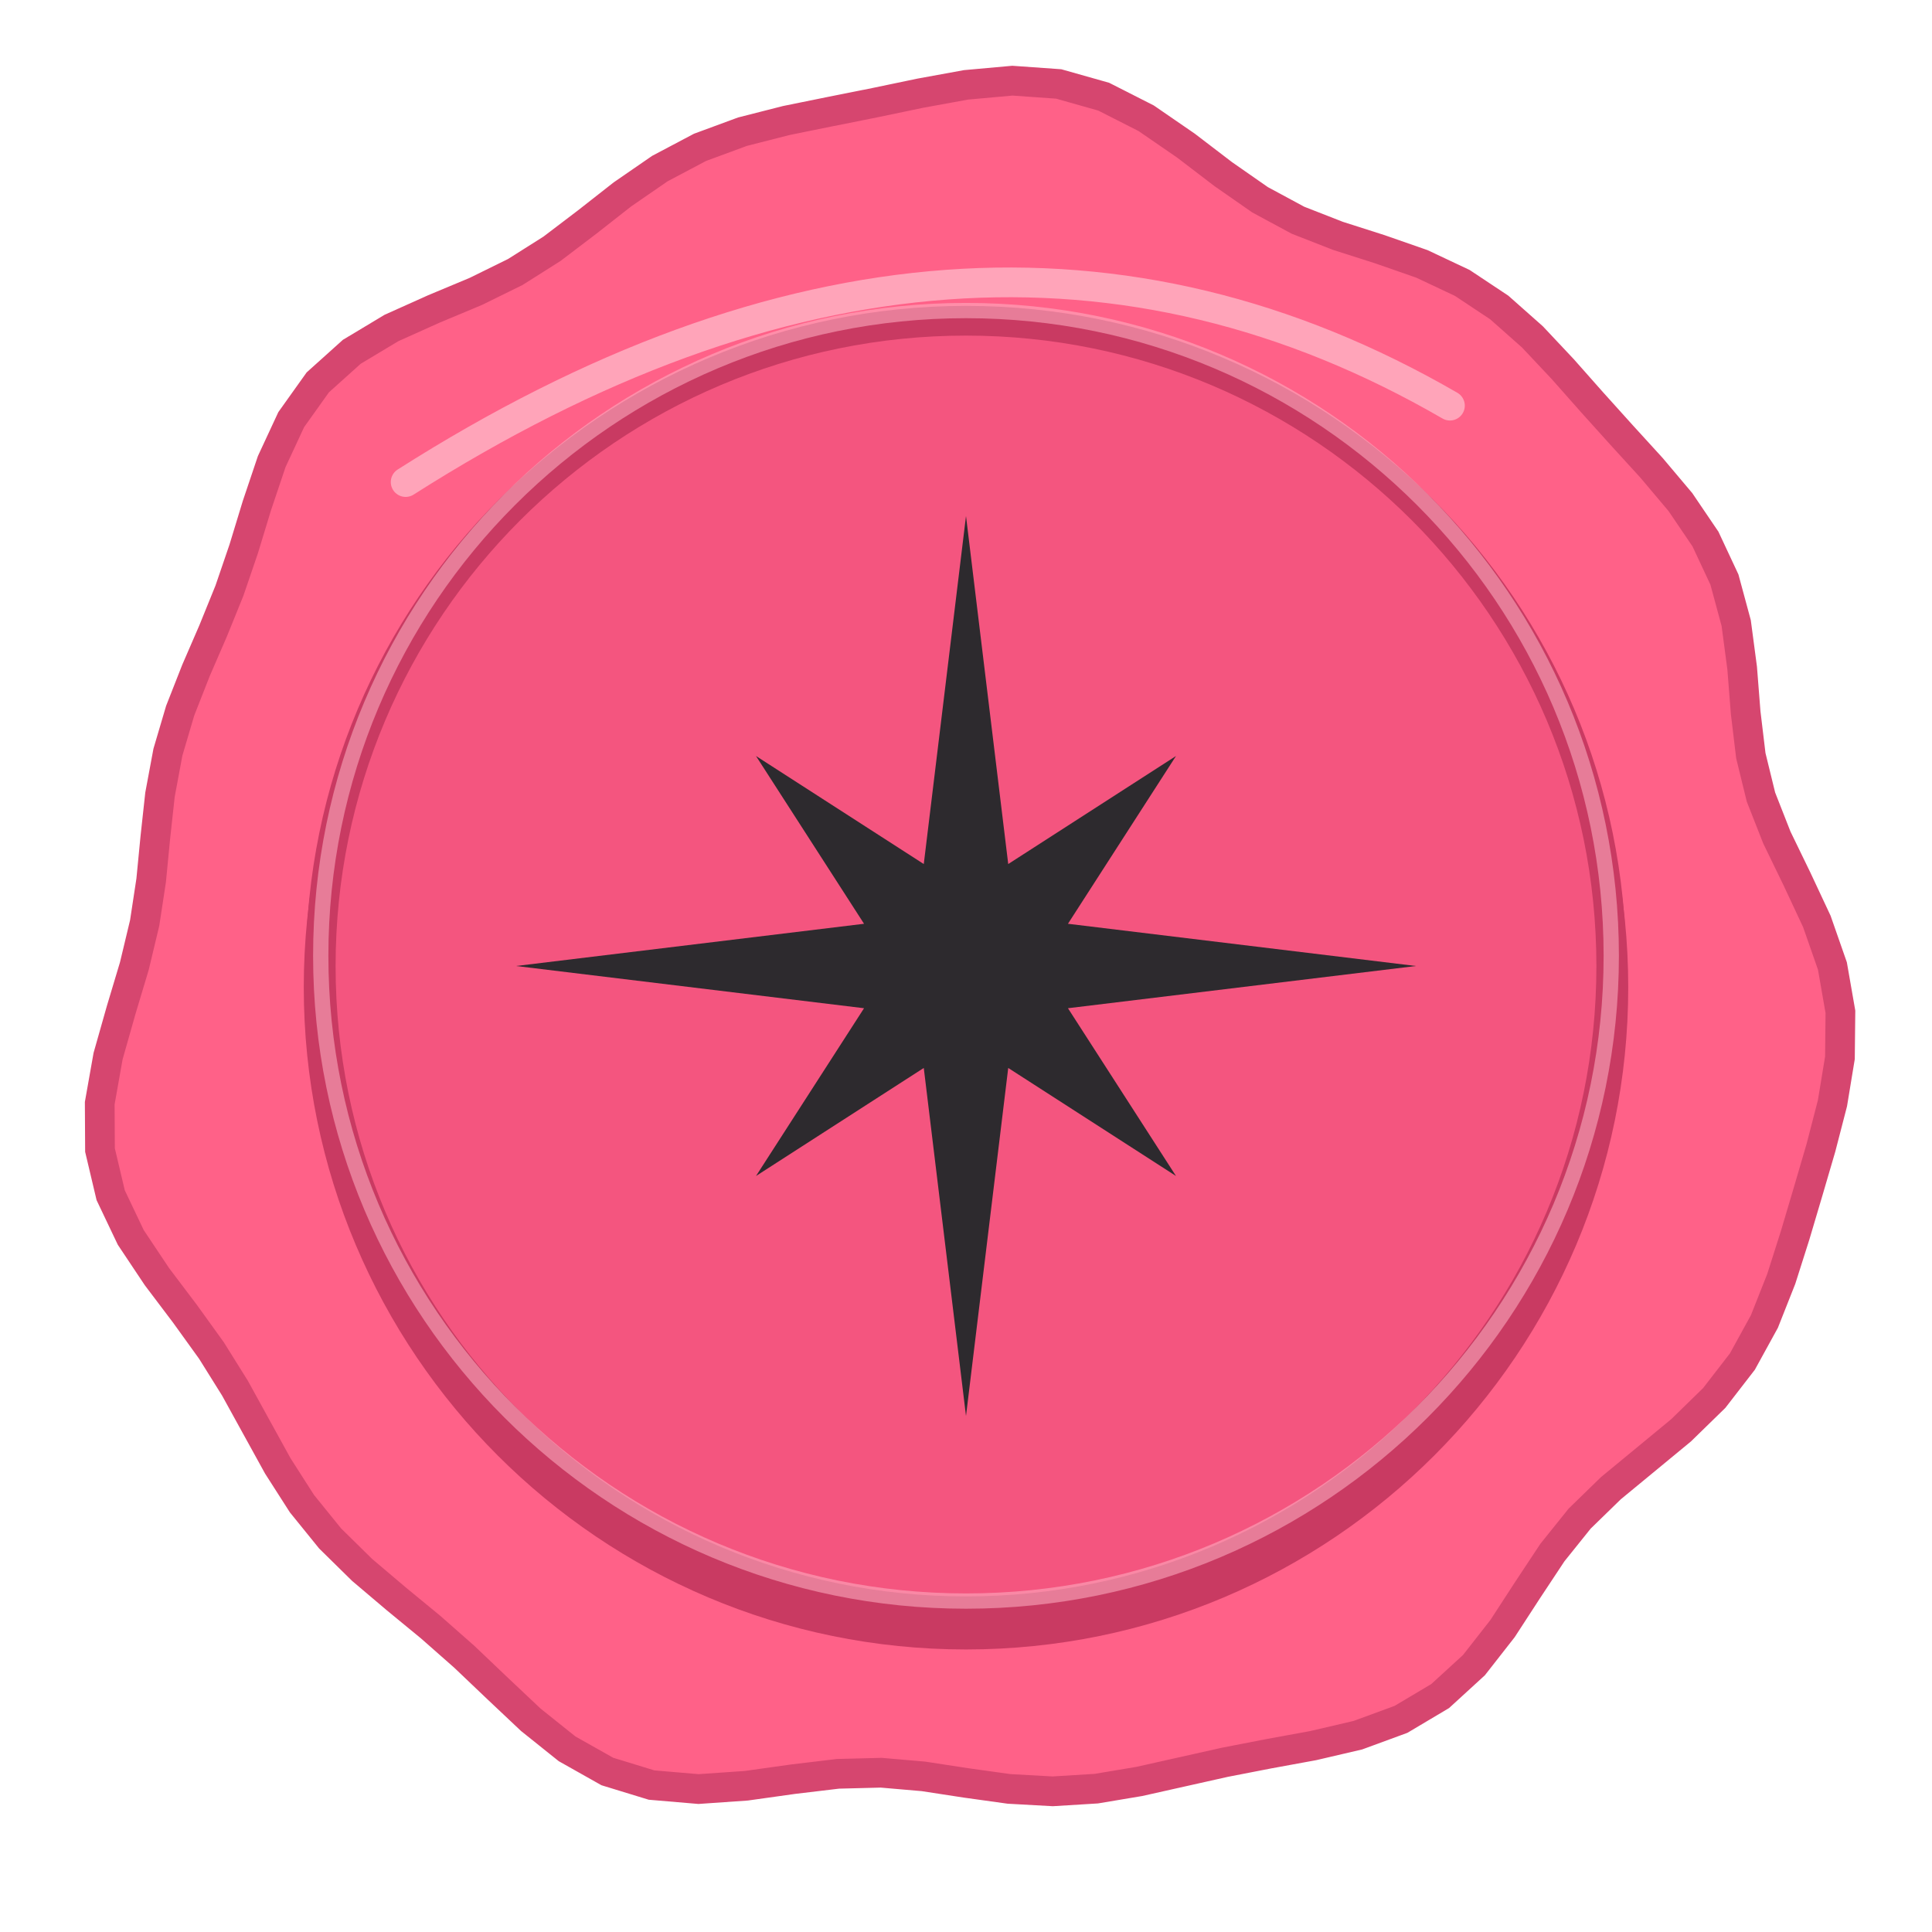
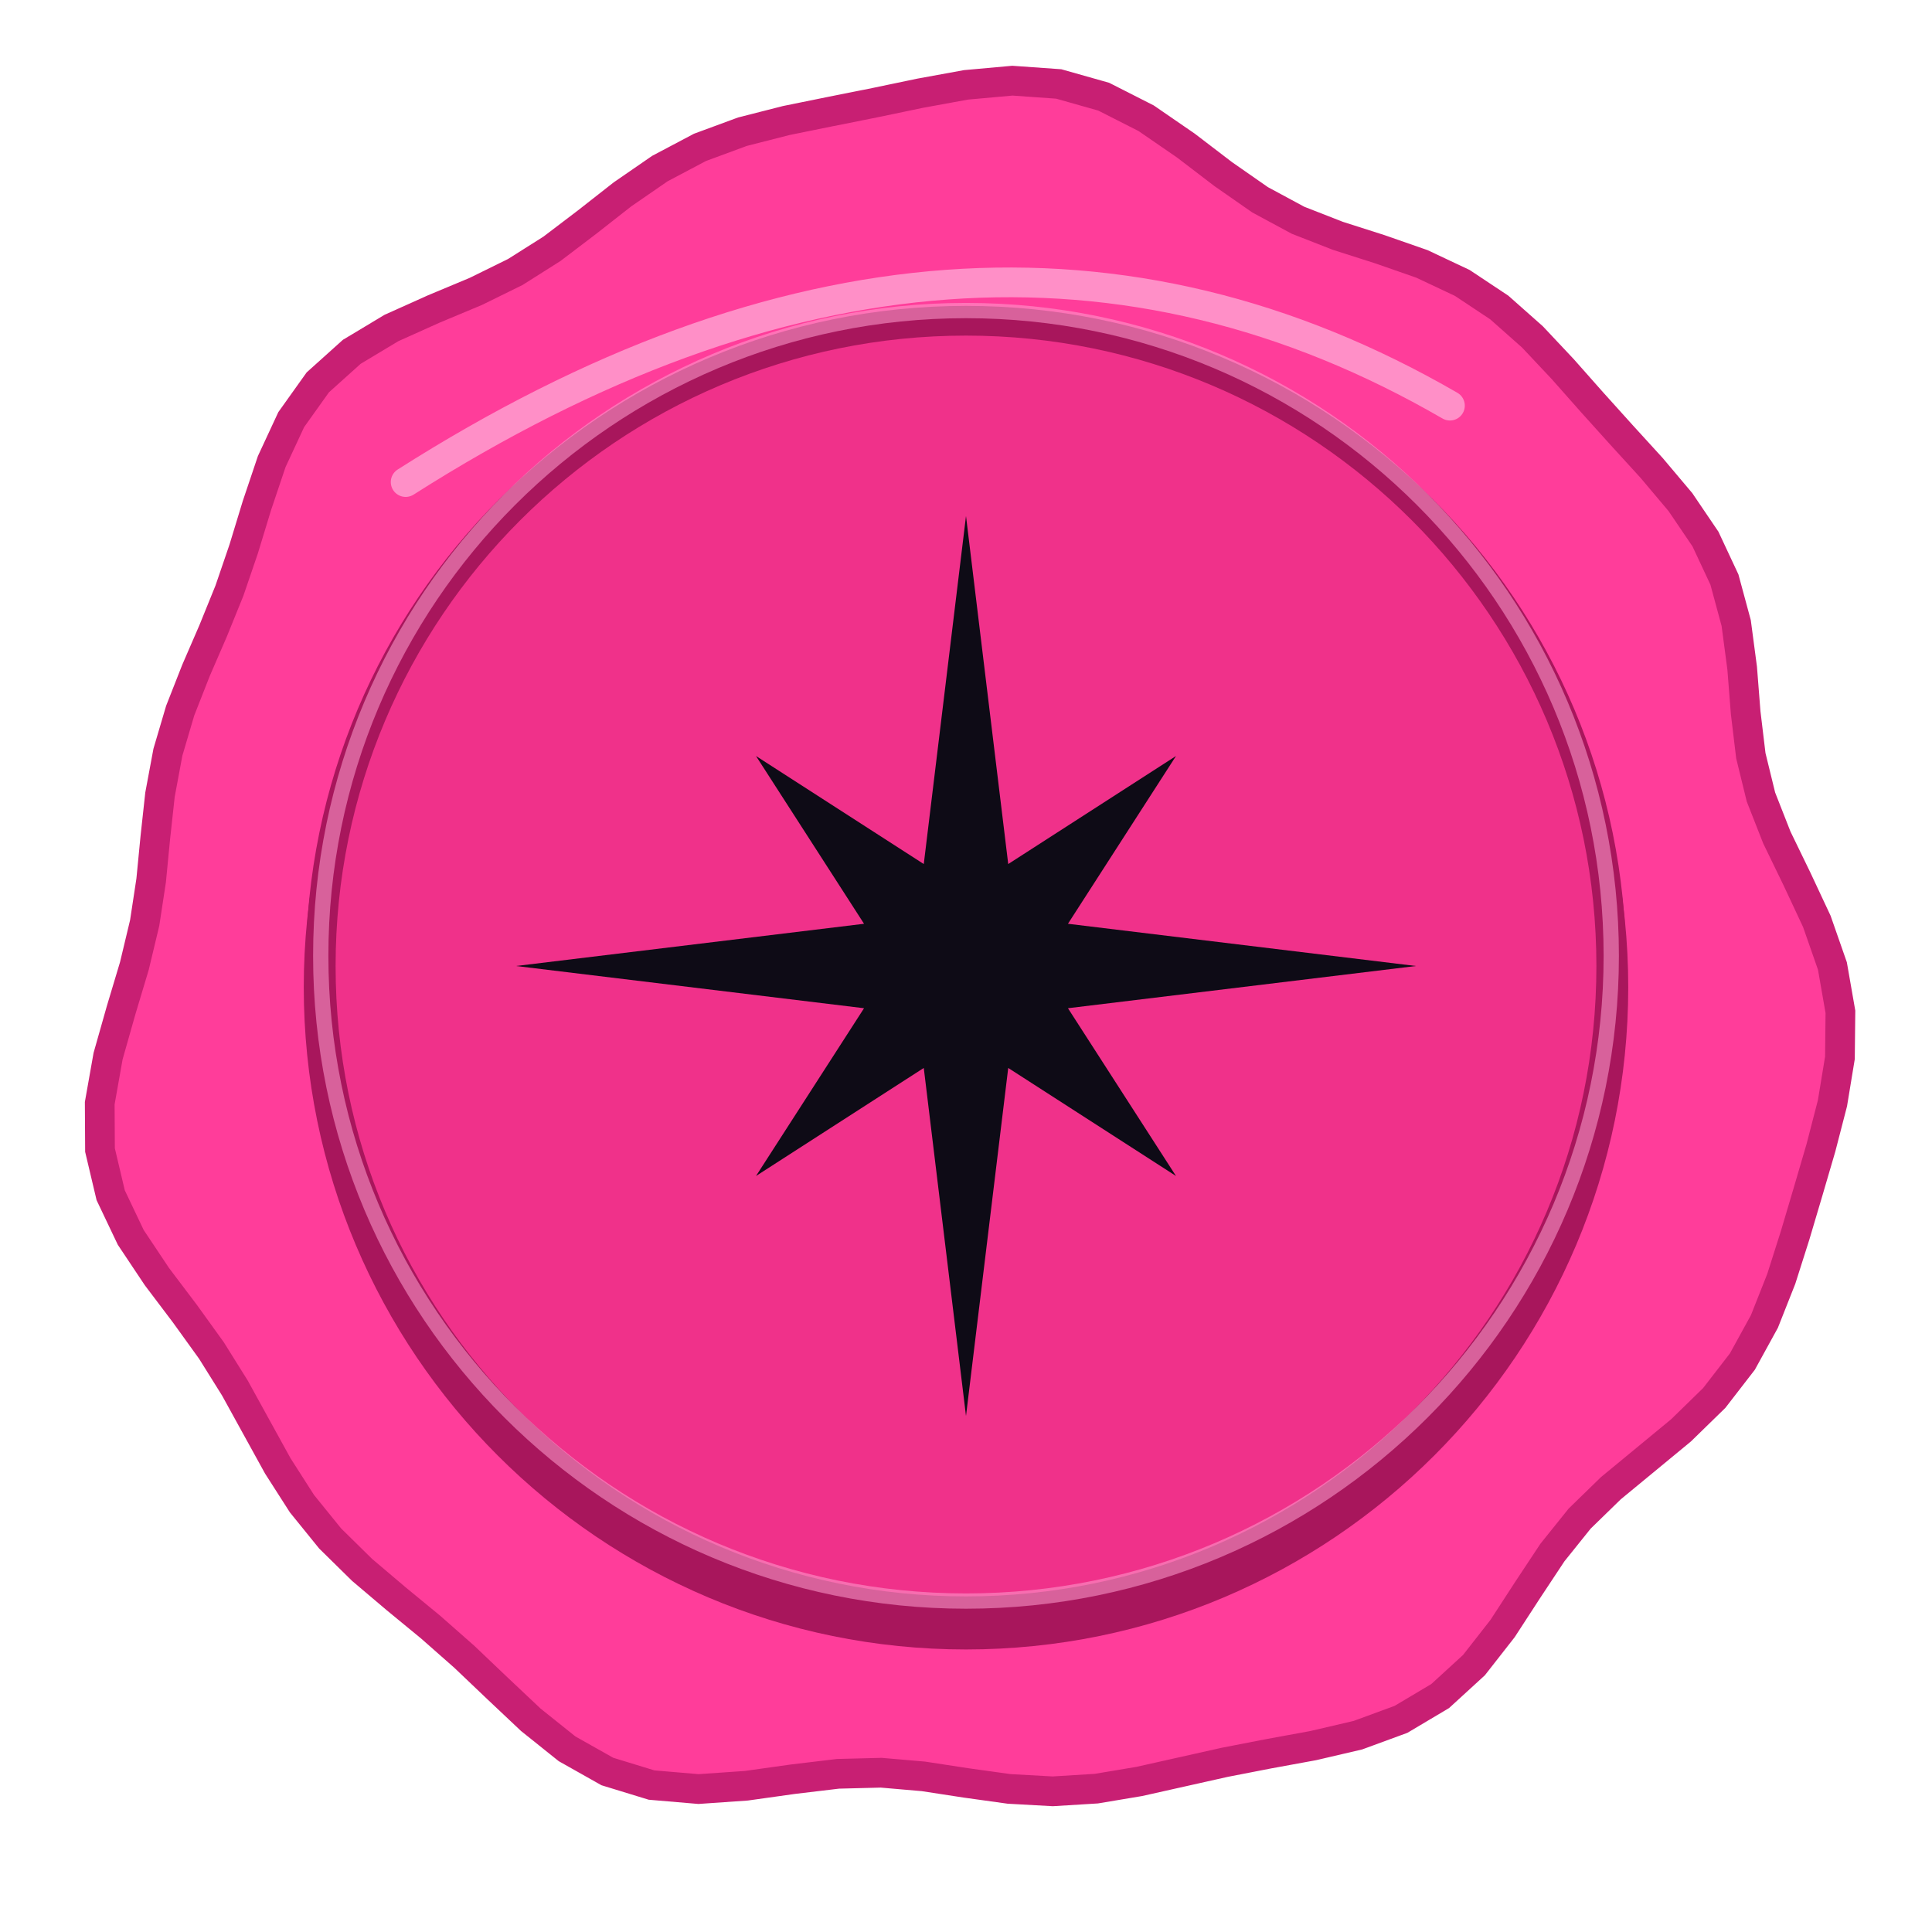
<svg xmlns="http://www.w3.org/2000/svg" width="512" height="512" viewBox="0 0 512 512">
-   <path d="M485.61,256.00L487.73,268.14L487.60,280.34L485.62,292.37L482.57,304.16L479.16,315.80L475.72,327.39L472.05,338.93L467.59,350.20L461.75,360.83L454.29,370.48L445.49,379.06L436.07,386.83L426.90,394.39L418.63,402.44L411.42,411.42L404.86,421.33L398.19,431.59L390.61,441.28L381.65,449.48L371.27,455.65L359.86,459.84L347.99,462.61L336.14,464.78L324.57,467.03L313.23,469.57L301.93,472.10L290.53,474.01L278.99,474.72L267.43,474.08L256.00,472.49L244.74,470.76L233.53,469.79L222.09,470.08L210.19,471.50L197.79,473.24L185.13,474.12L172.68,473.06L160.96,469.47L150.29,463.46L140.67,455.76L131.74,447.34L123.02,439.04L114.12,431.20L105.00,423.70L95.96,416.04L87.50,407.72L80.03,398.50L73.63,388.50L67.92,378.14L62.26,367.86L56.03,357.89L49.02,348.16L41.58,338.31L34.65,327.92L29.33,316.74L26.50,304.78L26.43,292.36L28.64,279.90L32.09,267.73L35.61,256.00L38.34,244.59L40.06,233.30L41.16,221.97L42.40,210.60L44.50,199.33L47.75,188.33L51.94,177.67L56.49,167.17L60.80,156.54L64.58,145.48L68.09,133.97L72.01,122.32L77.18,111.20L84.22,101.33L93.23,93.23L103.76,86.91L114.99,81.87L126.11,77.22L136.56,72.08L146.27,65.94L155.56,58.88L164.96,51.51L174.88,44.67L185.51,39.05L196.76,34.90L208.37,31.94L220.13,29.55L231.95,27.19L243.88,24.70L256.00,22.49L268.30,21.38L280.57,22.25L292.49,25.62L303.75,31.34L314.26,38.57L324.18,46.15L333.94,52.95L343.99,58.37L354.59,62.51L365.67,66.05L376.83,69.94L387.52,74.98L397.32,81.49L406.11,89.28L414.16,97.84L421.92,106.61L429.75,115.30L437.69,124.00L445.32,133.05L451.97,142.86L456.99,153.59L460.11,165.12L461.69,177.04L462.62,188.86L463.99,200.27L466.67,211.22L470.89,221.96L476.18,232.86L481.48,244.18Z" fill="#ff6188" stroke="#d6466f" stroke-width="7.875" />
-   <circle cx="256" cy="261.625" r="175.5" fill="#c93a62" />
-   <circle cx="256" cy="256" r="171" fill="#f4557f" stroke="#c93a62" stroke-width="7.875" />
-   <circle cx="256" cy="253.3" r="171" fill="none" stroke="#ffb3c4" stroke-opacity=".55" stroke-width="4.05" />
-   <path d="M107.5 127.75 Q256 33.25 384.25 107.5" fill="none" stroke="#ffd0db" stroke-opacity=".6" stroke-linecap="round" stroke-width="7.875" />
-   <g color="#2d2a2e" fill="#2d2a2e">
+   <path d="M485.61,256.00L487.73,268.14L487.60,280.34L485.62,292.37L482.57,304.16L479.16,315.80L475.72,327.39L472.05,338.93L467.59,350.20L461.75,360.83L454.29,370.48L445.49,379.06L436.07,386.83L426.90,394.39L418.63,402.44L411.42,411.42L404.86,421.33L398.19,431.59L390.61,441.28L381.65,449.48L371.27,455.65L359.86,459.84L347.99,462.61L336.14,464.78L324.57,467.03L313.23,469.57L301.93,472.10L290.53,474.01L278.99,474.72L267.43,474.08L256.00,472.49L244.74,470.76L233.53,469.79L222.09,470.08L210.19,471.50L197.79,473.24L185.13,474.12L172.68,473.06L160.96,469.47L150.29,463.46L140.67,455.76L131.74,447.34L123.02,439.04L114.12,431.20L105.00,423.70L95.96,416.04L87.50,407.72L80.03,398.50L73.63,388.50L67.92,378.14L62.26,367.86L56.03,357.89L49.02,348.16L41.58,338.31L34.65,327.92L29.33,316.74L26.50,304.78L26.43,292.36L28.64,279.90L32.09,267.73L35.61,256.00L38.34,244.59L40.06,233.30L41.16,221.97L42.40,210.60L44.50,199.33L47.75,188.33L51.94,177.67L56.49,167.17L60.80,156.54L64.58,145.48L68.09,133.97L72.01,122.32L77.18,111.20L84.22,101.33L93.23,93.23L103.76,86.91L114.99,81.87L126.11,77.22L136.56,72.08L146.27,65.94L155.56,58.88L164.96,51.51L174.88,44.67L185.51,39.05L196.76,34.90L208.37,31.94L220.13,29.55L231.95,27.19L243.88,24.70L256.00,22.49L268.30,21.38L280.57,22.25L292.49,25.62L303.75,31.34L314.26,38.57L324.18,46.15L333.94,52.95L343.99,58.37L354.59,62.51L365.67,66.05L376.83,69.94L387.52,74.98L397.32,81.49L406.11,89.28L414.16,97.84L421.92,106.61L429.75,115.30L437.69,124.00L445.32,133.05L451.97,142.86L456.99,153.59L460.11,165.12L461.69,177.04L462.62,188.86L463.99,200.27L466.67,211.22L470.89,221.96L476.18,232.86L481.48,244.18Z" fill="#ff3d9a" stroke="#c81f73" stroke-width="7.875" />
+   <circle cx="256" cy="261.625" r="175.5" fill="#a8165c" />
+   <circle cx="256" cy="256" r="171" fill="#f0318a" stroke="#a8165c" stroke-width="7.875" />
+   <circle cx="256" cy="253.3" r="171" fill="none" stroke="#ff9fd0" stroke-opacity=".55" stroke-width="4.05" />
+   <path d="M107.5 127.75 Q256 33.25 384.25 107.5" fill="none" stroke="#ffc6e4" stroke-opacity=".6" stroke-linecap="round" stroke-width="7.875" />
+   <g color="#0e0b16" fill="#0e0b16">
    <path d="M256.00,136.75L267.19,228.98L311.65,200.35L283.02,244.81L375.25,256.00L283.02,267.19L311.65,311.65L267.19,283.02L256.00,375.25L244.81,283.02L200.35,311.65L228.98,267.19L136.75,256.00L228.98,244.81L200.35,200.35L244.81,228.98Z" />
  </g>
</svg>
